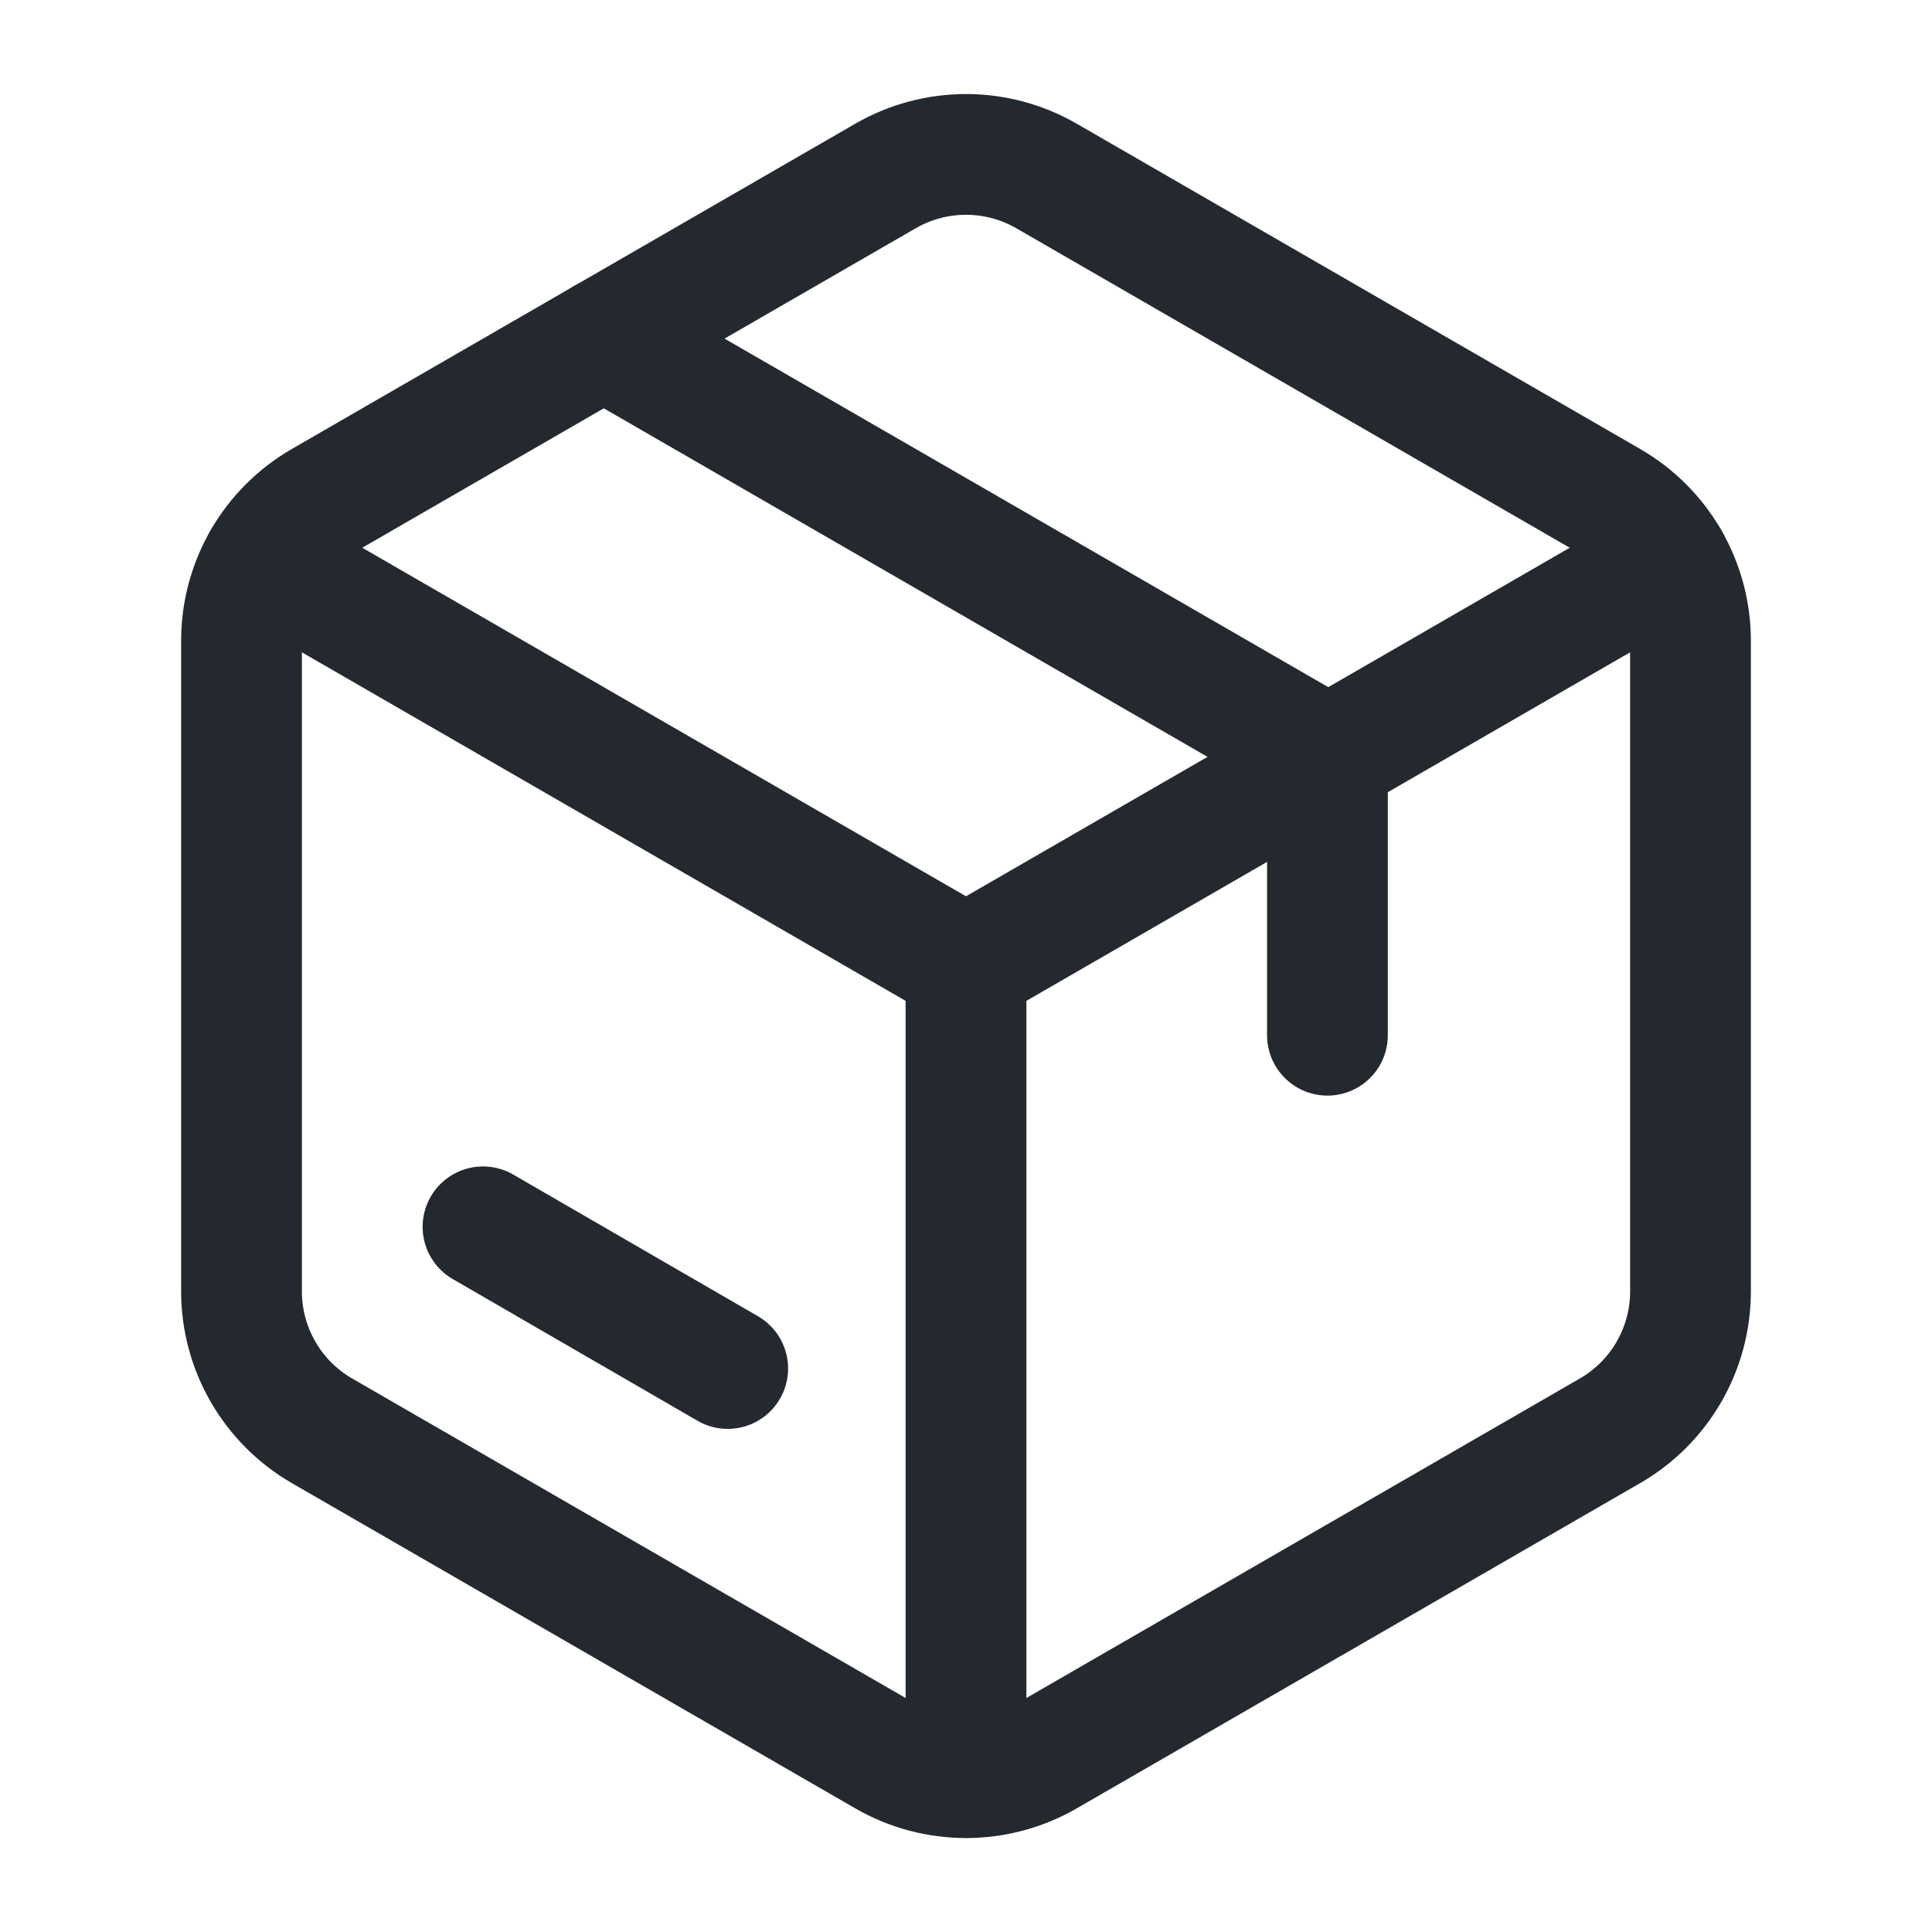
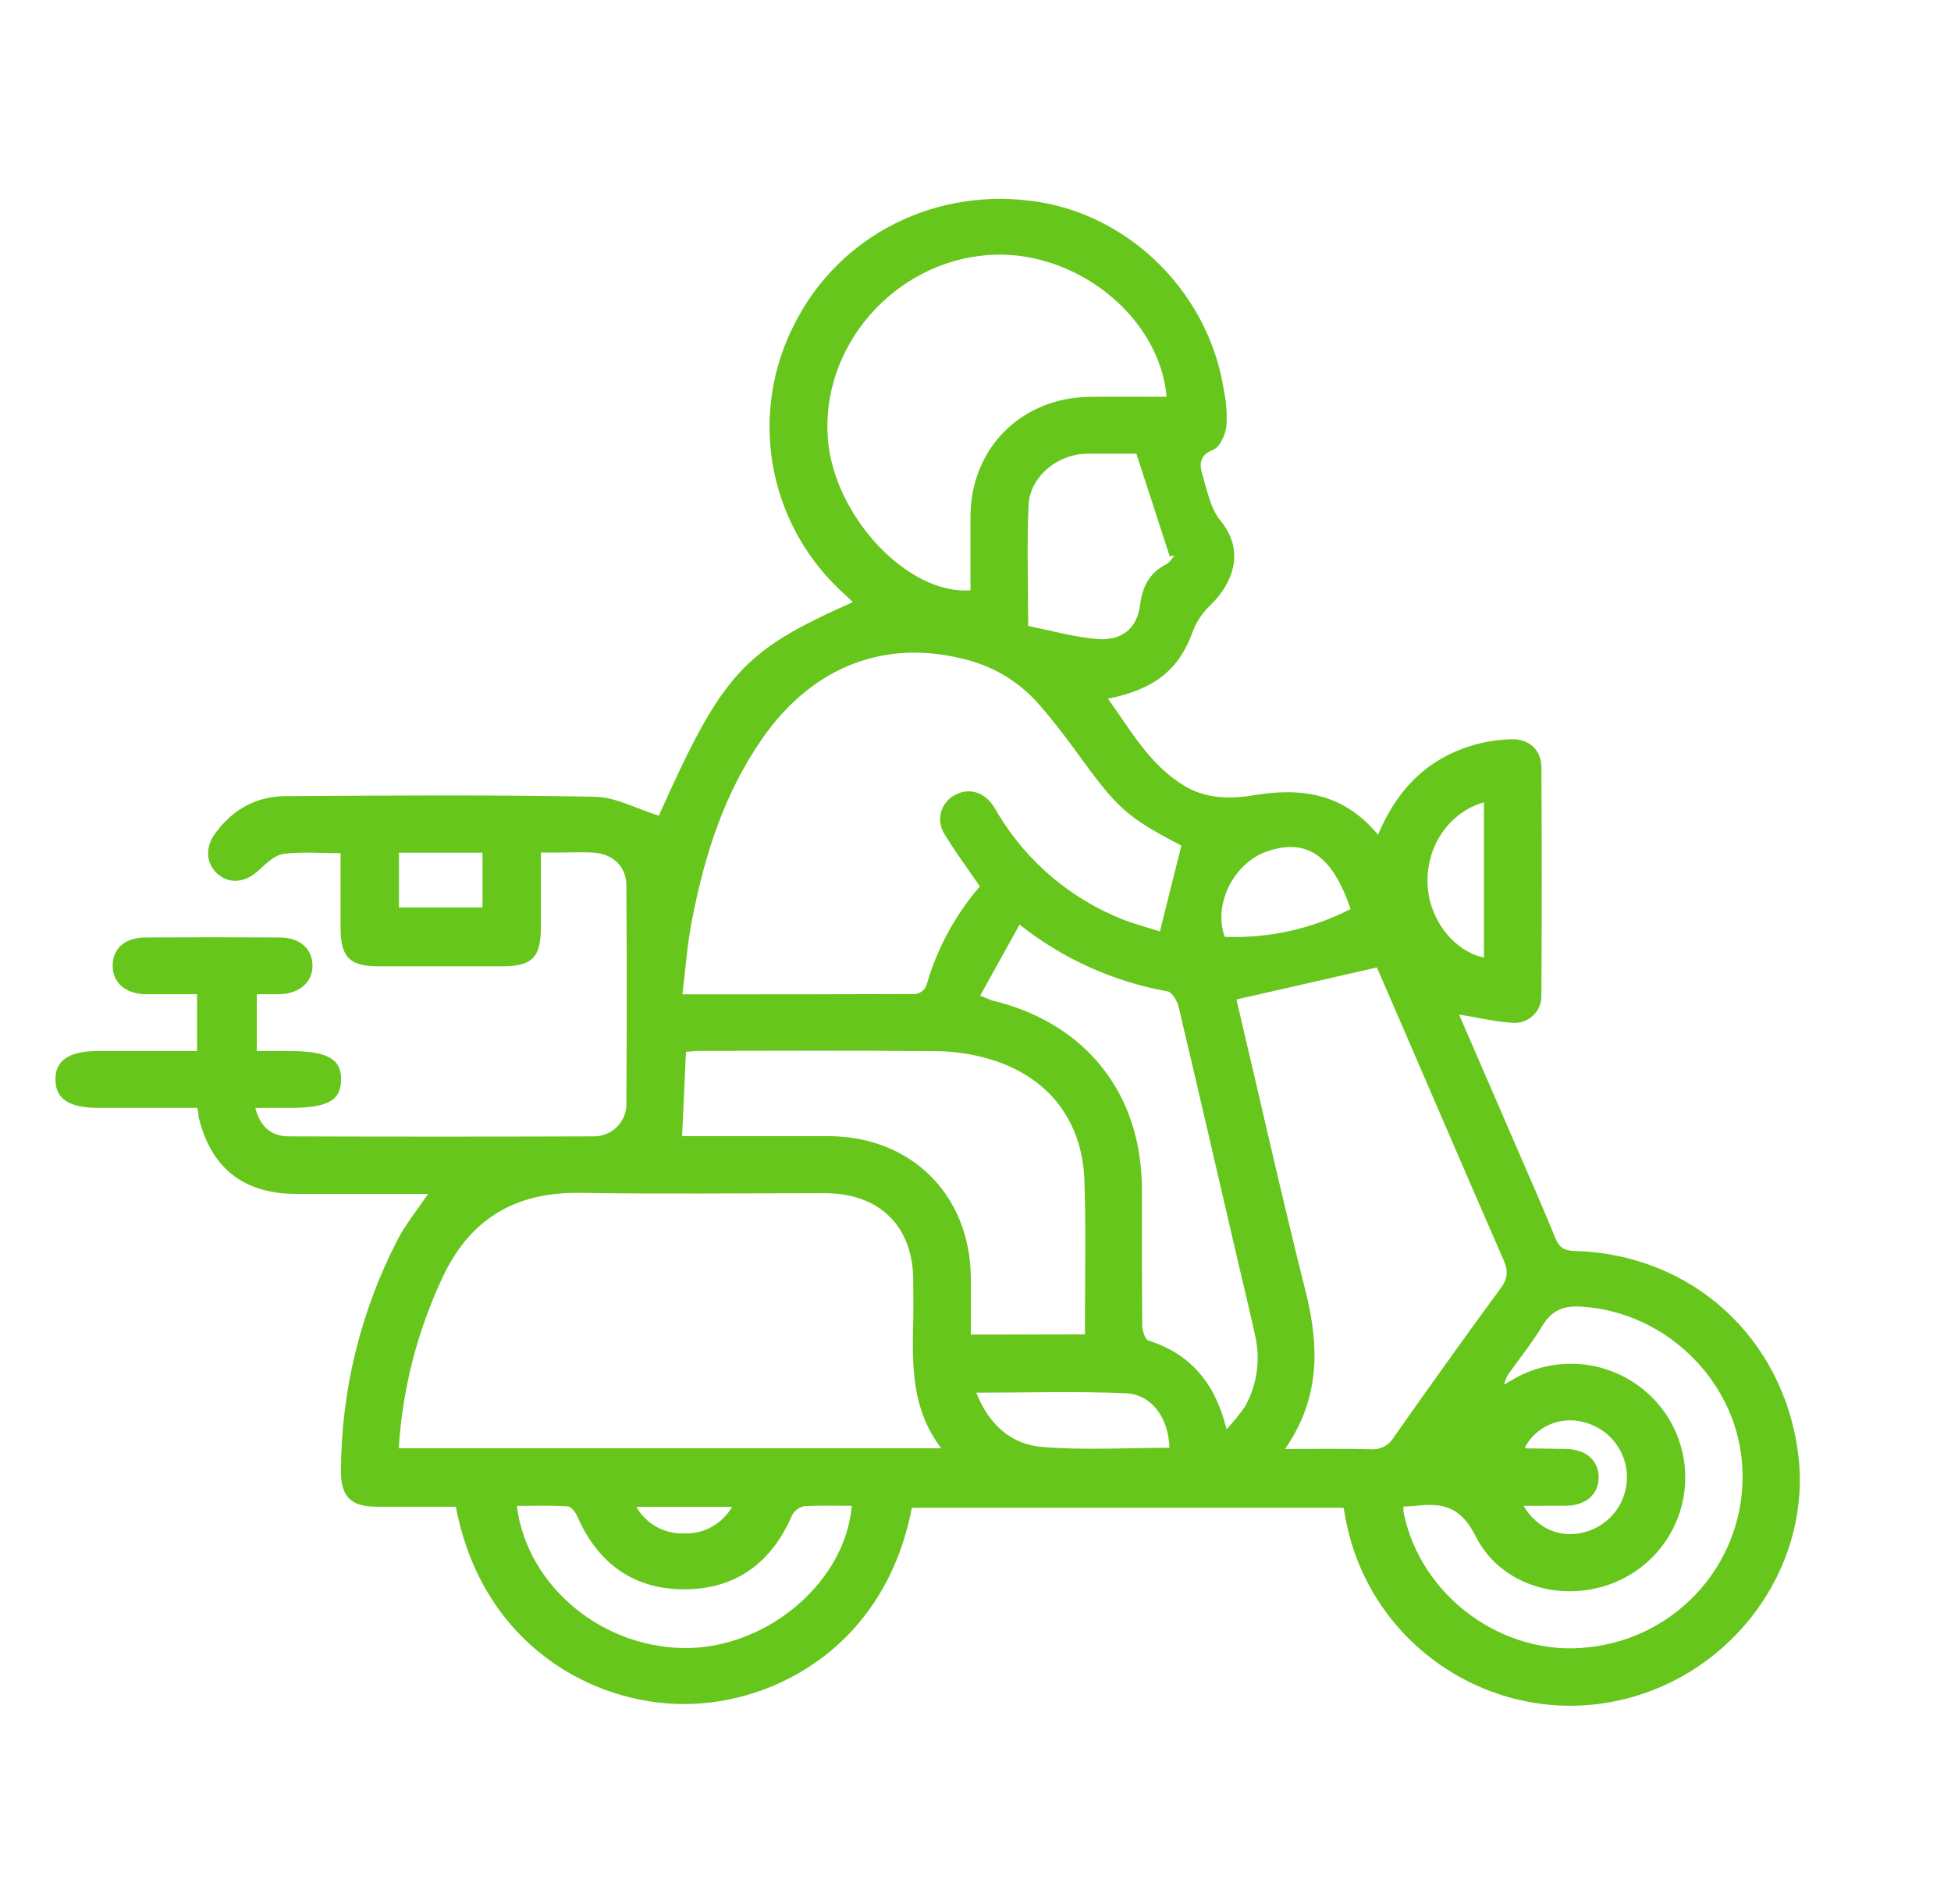
- <svg xmlns="http://www.w3.org/2000/svg" width="24" height="24" viewBox="0 0 24 24" fill="none">
-   <path fill-rule="evenodd" clip-rule="evenodd" d="M3 16.041V7.959C3 7.244 3.381 6.584 4 6.227L11 2.186C11.619 1.829 12.381 1.829 13 2.186L20 6.227C20.619 6.584 21 7.245 21 7.959V16.042C21 16.757 20.619 17.417 20 17.774L13 21.815C12.381 22.172 11.619 22.172 11 21.815L4 17.774C3.381 17.416 3 16.756 3 16.041Z" stroke="#24292F" stroke-width="1.5" stroke-linecap="round" stroke-linejoin="round" />
-   <path d="M16.49 12.86V9.396L7.5 4.206" stroke="#24292F" stroke-width="1.5" stroke-linecap="round" stroke-linejoin="round" />
-   <path d="M9.04 17L6 15.24" stroke="#24292F" stroke-width="1.5" stroke-linecap="round" stroke-linejoin="round" />
-   <path d="M12 12V22.08" stroke="#24292F" stroke-width="1.5" stroke-linecap="round" stroke-linejoin="round" />
-   <path d="M3.268 6.959L12 12L20.732 6.959" stroke="#24292F" stroke-width="1.5" stroke-linecap="round" stroke-linejoin="round" />
+ <svg xmlns="http://www.w3.org/2000/svg" width="41" height="40" viewBox="0 0 41 40" fill="none">
+   <path d="M4.144 23.284H2.073C1.455 23.284 1.172 23.101 1.165 22.696C1.158 22.29 1.448 22.089 2.054 22.089H4.141V20.895C3.778 20.895 3.419 20.895 3.06 20.895C2.627 20.888 2.359 20.643 2.368 20.28C2.377 19.918 2.639 19.705 3.059 19.703C3.998 19.697 4.937 19.697 5.875 19.703C6.294 19.703 6.556 19.932 6.567 20.279C6.578 20.627 6.306 20.885 5.874 20.895C5.725 20.895 5.574 20.895 5.397 20.895V22.09H6.092C6.882 22.09 7.176 22.256 7.168 22.697C7.16 23.138 6.877 23.285 6.067 23.285H5.366C5.466 23.683 5.707 23.883 6.067 23.883C8.195 23.89 10.323 23.89 12.451 23.883C12.546 23.887 12.641 23.871 12.729 23.837C12.818 23.803 12.899 23.75 12.966 23.683C13.033 23.616 13.085 23.536 13.119 23.448C13.153 23.359 13.168 23.265 13.163 23.171C13.173 21.651 13.173 20.132 13.163 18.613C13.163 18.196 12.863 17.933 12.437 17.917C12.212 17.907 11.986 17.917 11.761 17.917H11.367C11.367 18.447 11.367 18.964 11.367 19.481C11.367 20.124 11.184 20.309 10.55 20.309C9.686 20.309 8.823 20.309 7.958 20.309C7.348 20.309 7.157 20.119 7.157 19.5C7.157 18.991 7.157 18.482 7.157 17.931C6.742 17.931 6.342 17.896 5.956 17.947C5.772 17.971 5.593 18.147 5.444 18.284C5.176 18.536 4.863 18.59 4.603 18.392C4.342 18.193 4.291 17.836 4.513 17.528C4.878 17.02 5.383 16.732 6.009 16.732C8.174 16.719 10.34 16.703 12.505 16.745C12.951 16.754 13.391 17.006 13.845 17.143C15.182 14.156 15.605 13.683 17.922 12.655C17.822 12.556 17.722 12.467 17.628 12.377C16.892 11.672 16.405 10.75 16.236 9.748C16.069 8.746 16.229 7.716 16.695 6.812C17.64 4.931 19.693 3.904 21.825 4.244C23.807 4.561 25.423 6.207 25.723 8.227C25.774 8.47 25.79 8.72 25.772 8.968C25.747 9.144 25.635 9.397 25.497 9.451C25.196 9.569 25.205 9.769 25.27 9.983C25.37 10.313 25.439 10.689 25.648 10.943C26.175 11.584 25.912 12.262 25.421 12.735C25.265 12.884 25.144 13.066 25.068 13.268C24.782 14.064 24.279 14.483 23.285 14.685C23.771 15.364 24.168 16.086 24.901 16.523C25.357 16.794 25.876 16.794 26.364 16.712C27.373 16.542 28.255 16.689 28.959 17.545C29.36 16.582 30.007 15.933 30.986 15.653C31.238 15.583 31.498 15.544 31.76 15.537C32.135 15.526 32.39 15.759 32.392 16.128C32.402 17.721 32.402 19.314 32.392 20.907C32.396 20.989 32.382 21.072 32.352 21.148C32.321 21.224 32.273 21.292 32.213 21.348C32.152 21.404 32.08 21.446 32.002 21.471C31.923 21.497 31.84 21.504 31.758 21.494C31.403 21.471 31.057 21.385 30.662 21.322L31.864 24.098C32.139 24.737 32.424 25.373 32.685 26.019C32.768 26.224 32.878 26.286 33.096 26.292C35.549 26.358 37.476 28.113 37.788 30.551C38.075 32.8 36.586 35 34.337 35.657C31.607 36.454 28.776 34.694 28.272 31.887L28.235 31.688H19.162C18.616 34.552 16.334 35.806 14.392 35.814C12.449 35.822 10.129 34.564 9.58 31.666C9.028 31.666 8.467 31.666 7.906 31.666C7.371 31.666 7.16 31.447 7.165 30.911C7.171 29.225 7.577 27.564 8.351 26.063C8.519 25.735 8.758 25.445 8.996 25.092H6.226C5.11 25.092 4.423 24.54 4.17 23.46C4.176 23.395 4.16 23.349 4.144 23.284ZM19.78 30.438C19.152 29.613 19.17 28.692 19.191 27.768C19.198 27.483 19.191 27.196 19.191 26.91C19.191 25.776 18.484 25.078 17.34 25.077C15.626 25.077 13.912 25.098 12.2 25.07C10.798 25.047 9.842 25.643 9.272 26.908C8.758 28.02 8.455 29.217 8.38 30.438H19.78ZM24.374 19.585C24.531 18.955 24.674 18.372 24.827 17.772C23.682 17.175 23.485 16.996 22.649 15.841C22.385 15.477 22.113 15.12 21.817 14.784C21.426 14.342 20.911 14.024 20.339 13.873C18.636 13.407 17.092 13.989 16.028 15.51C15.22 16.665 14.805 17.978 14.541 19.342C14.441 19.84 14.409 20.359 14.341 20.898C16.036 20.898 17.636 20.898 19.236 20.891C19.286 20.884 19.333 20.864 19.373 20.835C19.413 20.805 19.445 20.766 19.466 20.721C19.683 19.951 20.068 19.237 20.592 18.63C20.329 18.244 20.067 17.894 19.843 17.521C19.802 17.454 19.774 17.38 19.763 17.303C19.752 17.225 19.756 17.146 19.777 17.07C19.797 16.994 19.833 16.924 19.882 16.862C19.931 16.801 19.992 16.75 20.061 16.713C20.336 16.555 20.649 16.629 20.852 16.906C20.903 16.976 20.943 17.053 20.989 17.128C21.597 18.126 22.516 18.9 23.607 19.329C23.869 19.429 24.145 19.501 24.374 19.576V19.585ZM27.006 30.453C27.66 30.453 28.234 30.442 28.809 30.459C28.906 30.466 29.004 30.445 29.09 30.399C29.176 30.353 29.247 30.284 29.296 30.199C30.034 29.151 30.776 28.108 31.538 27.073C31.697 26.857 31.691 26.692 31.591 26.466C30.87 24.816 30.159 23.161 29.444 21.507C29.262 21.088 29.081 20.669 28.935 20.333L25.984 21.006C26.458 23.017 26.925 25.101 27.445 27.172C27.724 28.306 27.745 29.381 27.006 30.453ZM24.516 8.339C24.366 6.631 22.57 5.224 20.76 5.36C18.785 5.51 17.241 7.286 17.398 9.23C17.529 10.853 19.078 12.506 20.394 12.406C20.394 11.886 20.394 11.364 20.394 10.842C20.408 9.409 21.47 8.353 22.914 8.34C23.44 8.335 23.963 8.339 24.516 8.339ZM22.801 28.045V27.67C22.801 26.712 22.823 25.754 22.788 24.797C22.741 23.543 22.025 22.63 20.822 22.267C20.465 22.158 20.094 22.1 19.721 22.093C18.058 22.075 16.394 22.084 14.732 22.086C14.624 22.086 14.517 22.099 14.416 22.106C14.388 22.712 14.362 23.285 14.334 23.878C15.349 23.878 16.373 23.878 17.398 23.878C19.152 23.878 20.393 25.115 20.402 26.866C20.402 27.264 20.402 27.651 20.402 28.049L22.801 28.045ZM20.598 20.925C20.752 20.986 20.798 21.01 20.843 21.025C22.819 21.497 24 22.986 23.997 25.008C23.997 25.953 23.997 26.899 24.003 27.844C24.003 27.959 24.061 28.15 24.137 28.174C25.025 28.46 25.538 29.07 25.776 30.037C25.915 29.89 26.043 29.733 26.159 29.568C26.42 29.107 26.496 28.565 26.372 28.051C26.265 27.553 26.141 27.056 26.027 26.563C25.609 24.76 25.193 22.956 24.767 21.154C24.737 21.033 24.633 20.856 24.539 20.836C23.401 20.633 22.331 20.15 21.427 19.432L20.598 20.925ZM29.495 31.662C29.491 31.7 29.491 31.739 29.495 31.778C29.847 33.555 31.598 34.831 33.386 34.62C34.298 34.523 35.139 34.085 35.739 33.395C36.339 32.705 36.653 31.814 36.617 30.903C36.559 29.095 35.057 27.578 33.243 27.462C32.86 27.438 32.614 27.532 32.416 27.86C32.198 28.221 31.928 28.557 31.685 28.899C31.652 28.962 31.626 29.029 31.609 29.098C31.755 29.016 31.851 28.957 31.951 28.907C32.509 28.635 33.151 28.587 33.743 28.775C34.335 28.963 34.831 29.372 35.127 29.916C35.422 30.459 35.494 31.096 35.328 31.691C35.161 32.287 34.769 32.795 34.234 33.109C33.11 33.763 31.59 33.442 31.011 32.287C30.702 31.671 30.33 31.582 29.771 31.647C29.682 31.657 29.596 31.657 29.497 31.662H29.495ZM17.898 31.648C17.561 31.648 17.224 31.634 16.89 31.657C16.836 31.67 16.785 31.694 16.742 31.729C16.699 31.763 16.664 31.807 16.64 31.857C16.21 32.852 15.452 33.404 14.373 33.402C13.308 33.402 12.56 32.848 12.133 31.873C12.095 31.785 12.004 31.663 11.932 31.659C11.578 31.637 11.222 31.649 10.861 31.649C11.077 33.361 12.7 34.675 14.489 34.636C16.183 34.593 17.768 33.22 17.9 31.648H17.898ZM21.603 13.154C22.088 13.254 22.558 13.384 23.035 13.429C23.559 13.478 23.894 13.222 23.959 12.715C24.009 12.317 24.16 12.04 24.51 11.858C24.58 11.822 24.625 11.739 24.681 11.679L24.581 11.69C24.354 10.993 24.128 10.296 23.88 9.535H22.966C22.866 9.533 22.765 9.537 22.666 9.549C22.121 9.635 21.642 10.069 21.615 10.614C21.577 11.441 21.607 12.271 21.607 13.154H21.603ZM24.576 30.428C24.555 29.788 24.198 29.304 23.653 29.281C22.625 29.238 21.592 29.269 20.516 29.269C20.781 29.94 21.249 30.358 21.905 30.411C22.787 30.482 23.675 30.428 24.58 30.428H24.576ZM28.381 19.102C27.995 17.964 27.451 17.609 26.618 17.897C25.924 18.14 25.488 19.013 25.738 19.689C26.658 19.725 27.571 19.523 28.389 19.102H28.381ZM31.185 16.862C30.452 17.07 29.968 17.787 30 18.583C30.029 19.314 30.546 19.992 31.185 20.124V16.862ZM32.015 31.647C32.316 32.144 32.816 32.343 33.317 32.197C33.573 32.125 33.797 31.971 33.955 31.758C34.113 31.545 34.196 31.286 34.19 31.022C34.185 30.758 34.091 30.503 33.924 30.297C33.757 30.091 33.526 29.946 33.267 29.885C33.033 29.825 32.786 29.844 32.565 29.94C32.344 30.036 32.162 30.203 32.048 30.415C32.055 30.424 32.063 30.44 32.07 30.44C32.358 30.445 32.645 30.445 32.931 30.453C33.339 30.466 33.6 30.706 33.596 31.056C33.592 31.407 33.329 31.637 32.917 31.646C32.646 31.648 32.36 31.648 32.026 31.648L32.015 31.647ZM8.384 19.072H10.14V17.921H8.384V19.072ZM13.373 31.669C13.473 31.847 13.622 31.994 13.801 32.092C13.981 32.191 14.185 32.238 14.39 32.228C14.591 32.233 14.79 32.184 14.965 32.085C15.14 31.987 15.286 31.843 15.385 31.669H13.373Z" fill="#66C61C" />
</svg>
